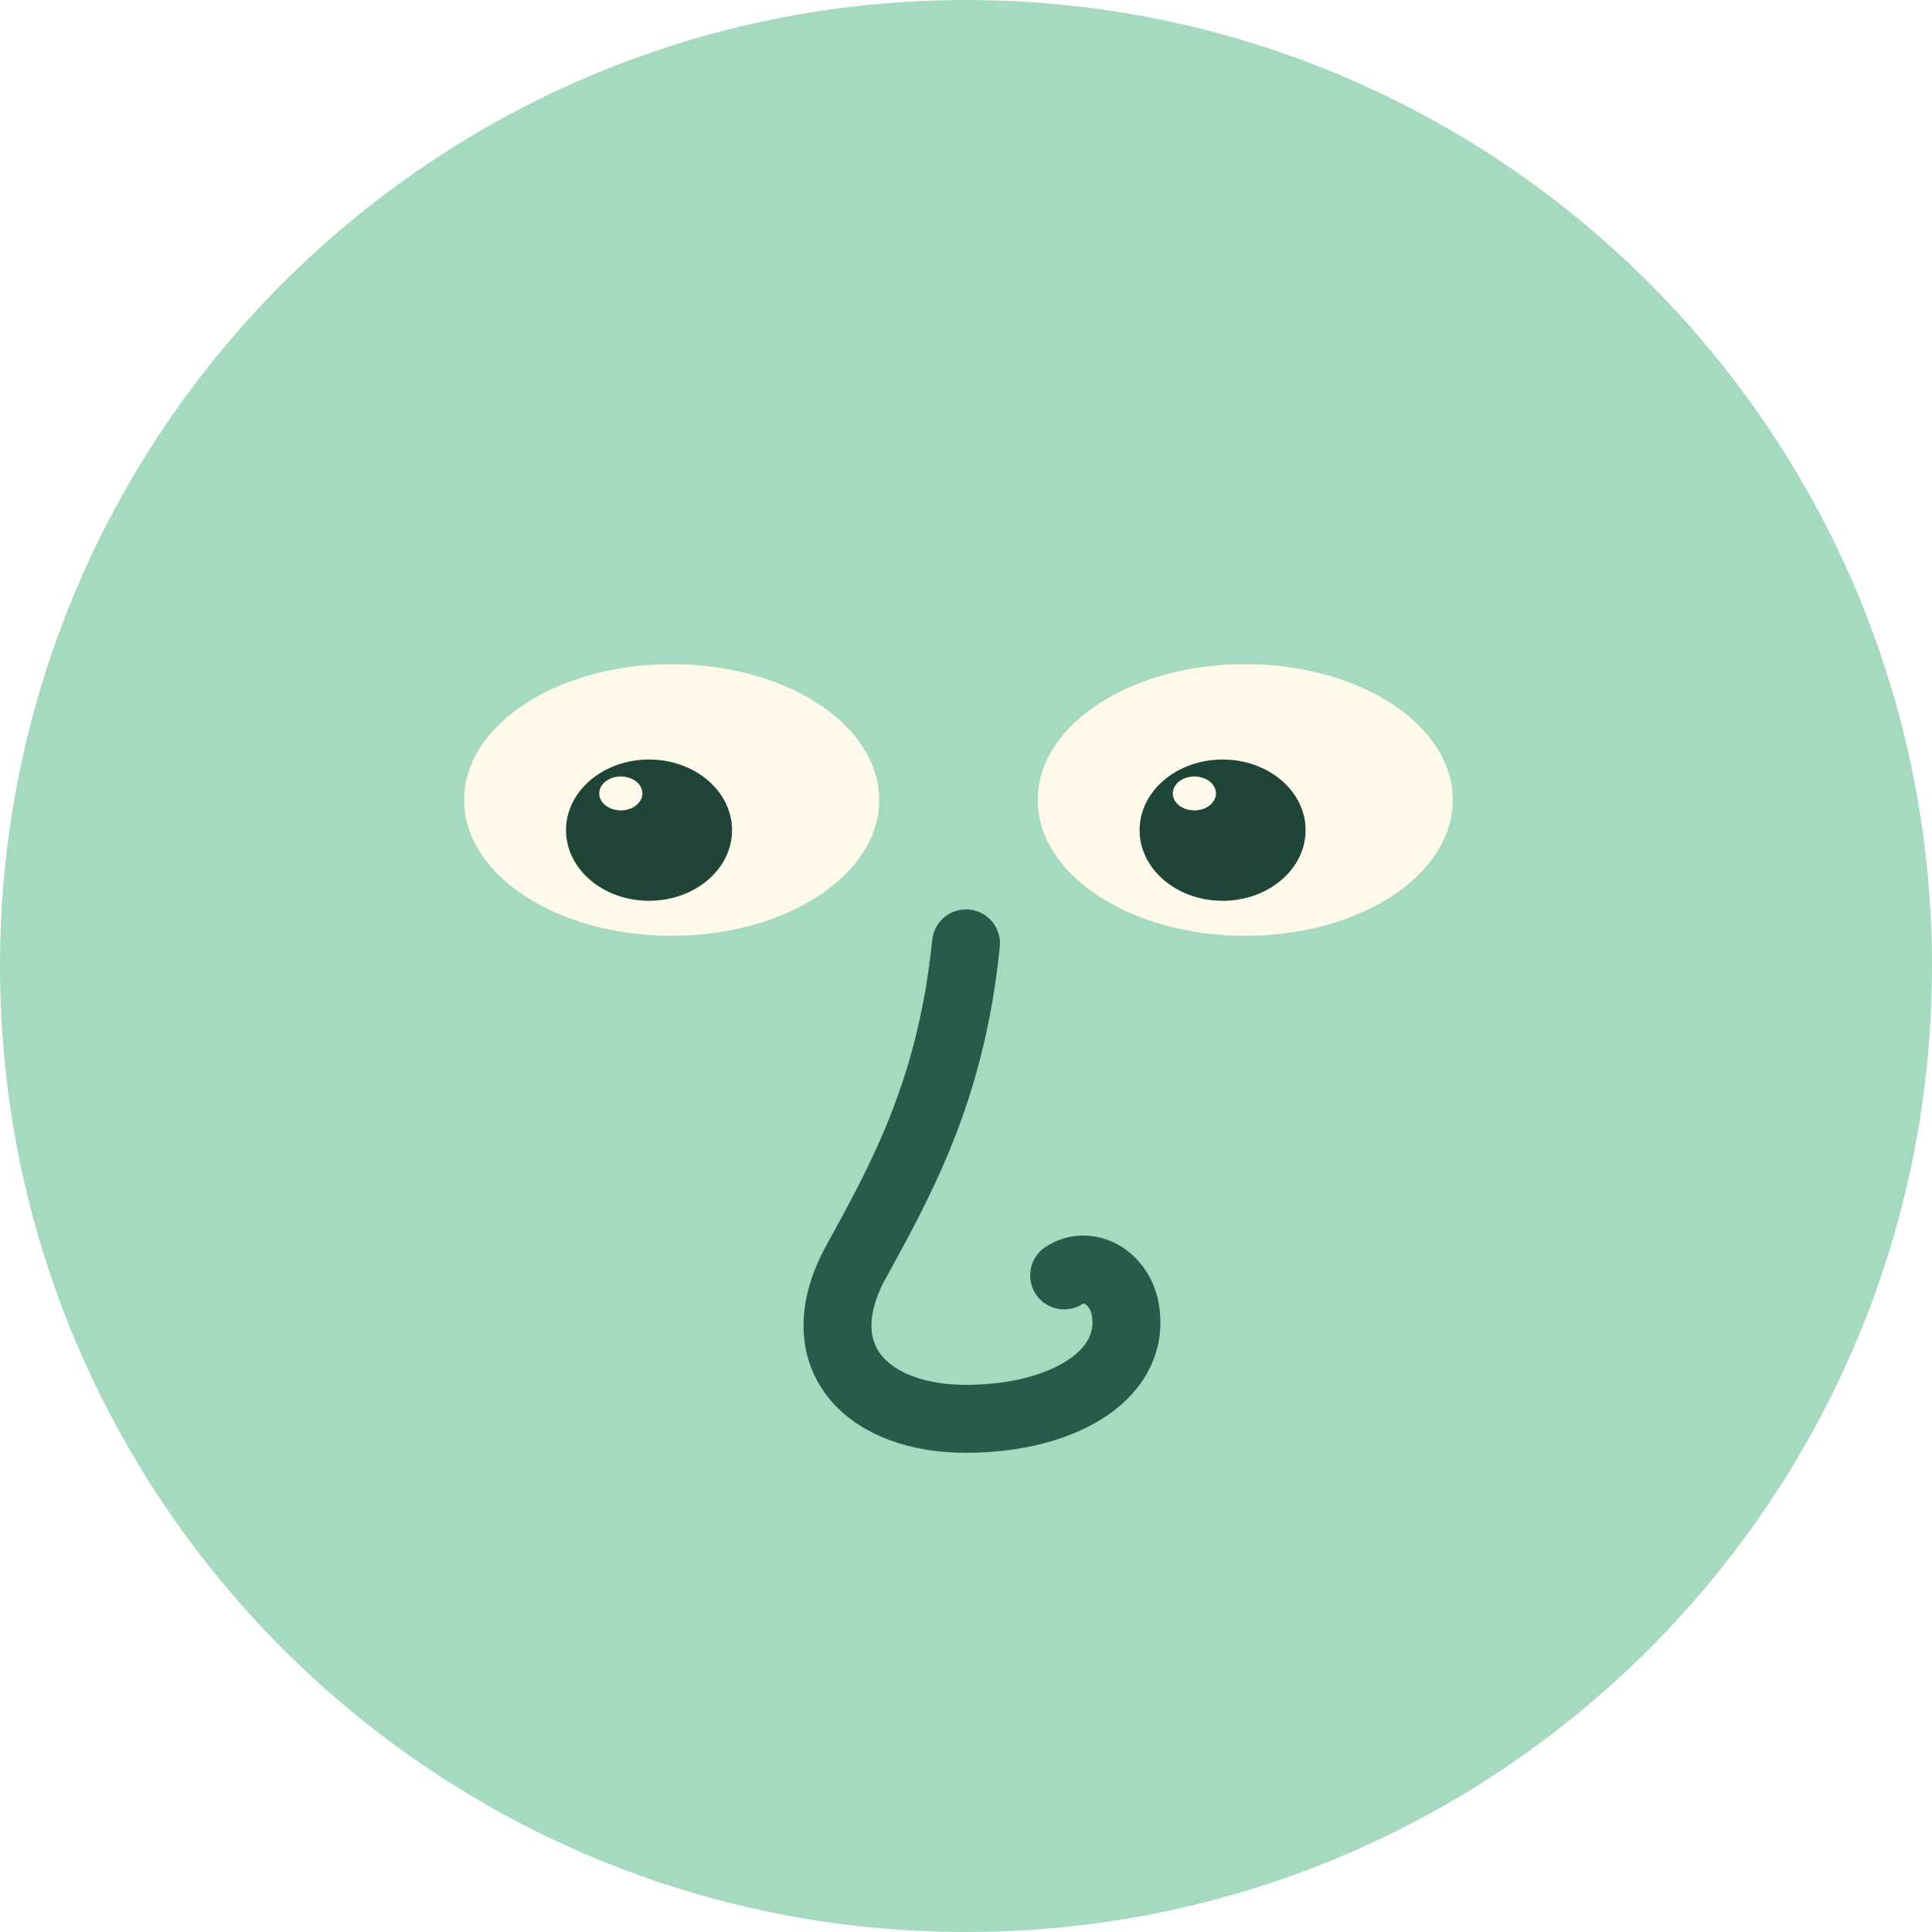
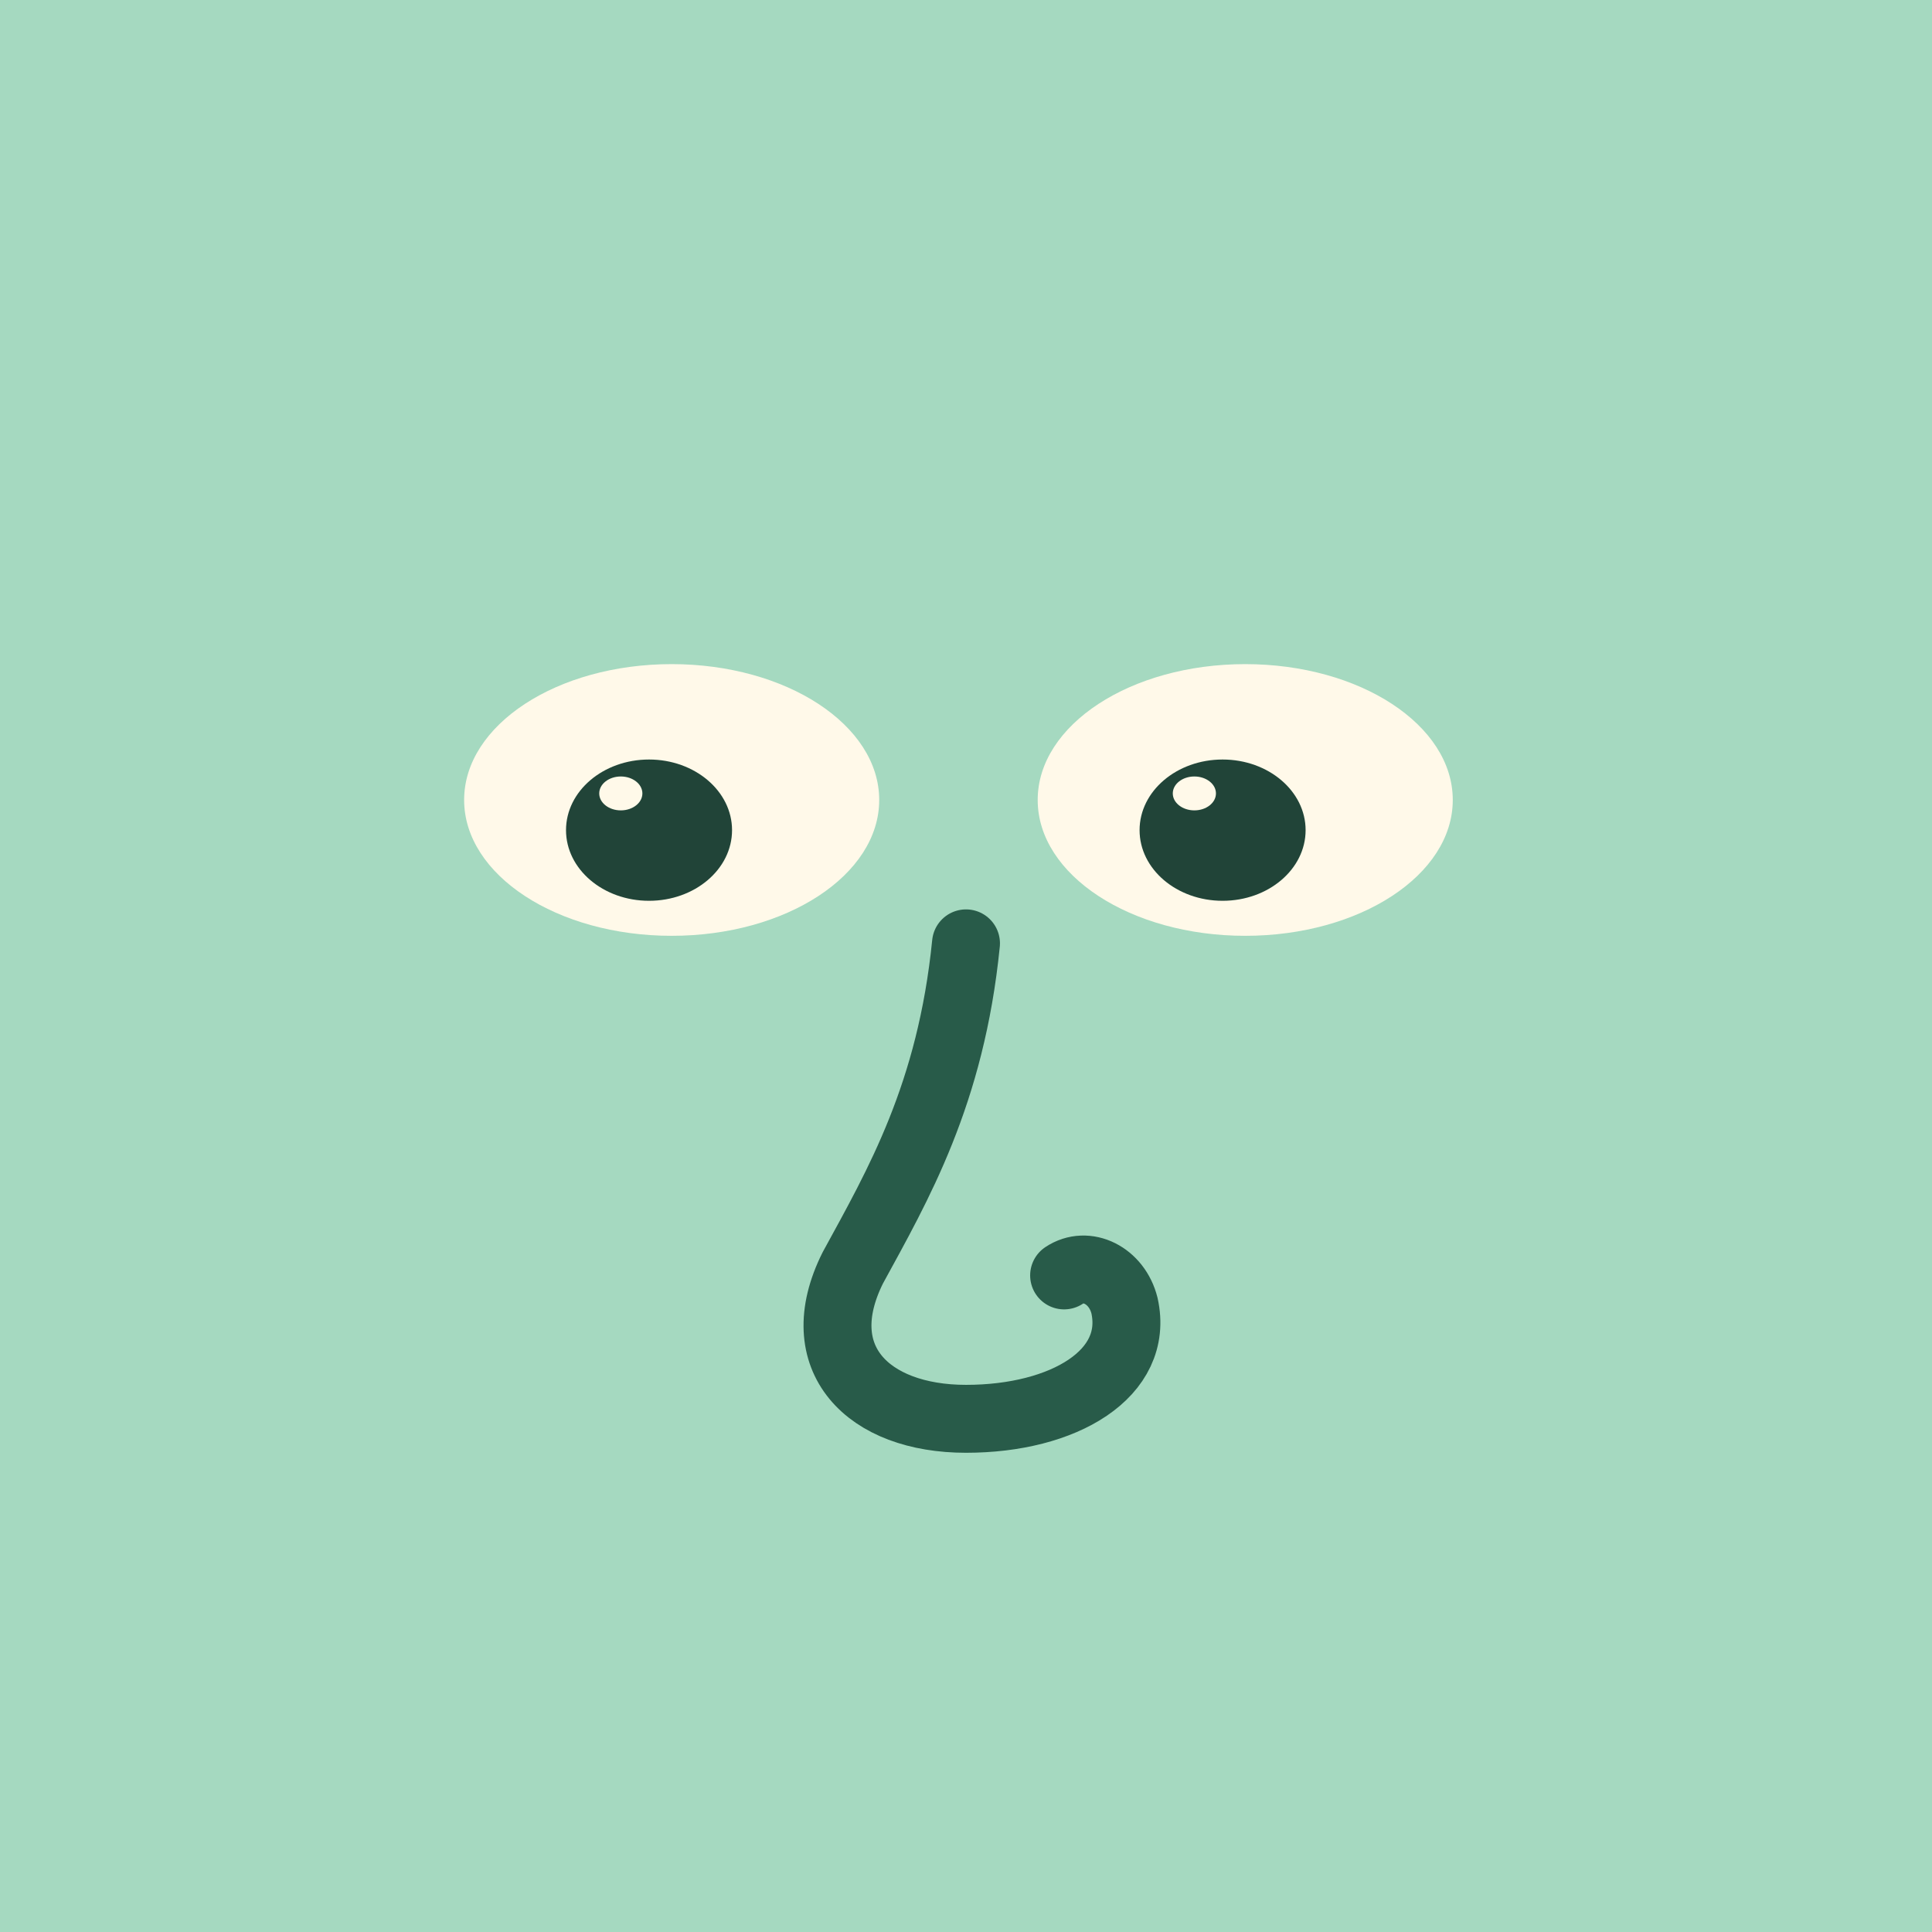
<svg xmlns="http://www.w3.org/2000/svg" width="256" height="256" viewBox="0 0 256 256" fill="none">
  <g>
    <g>
-       <circle cx="128" cy="128" r="128" fill="#A5D9C0" />
+       <rect width="256" height="256" fill="#A5D9C0" />
      <ellipse cx="89" cy="106" rx="27.5" ry="18" fill="#FFF9E9" />
      <ellipse cx="86" cy="110" rx="11" ry="9.36" fill="#214438" />
      <ellipse cx="82.26" cy="105.133" rx="2.86" ry="2.246" fill="#FFF9E9" />
      <ellipse cx="165" cy="106" rx="27.5" ry="18" fill="#FFF9E9" />
      <ellipse cx="162" cy="110" rx="11" ry="9.36" fill="#214438" />
      <ellipse cx="158.26" cy="105.133" rx="2.86" ry="2.246" fill="#FFF9E9" />
      <path d="M128 125C126 145 119 157 113 168C107 180 115 188 128 188C141 188 151 182 149 173C148 169 144 167 141 169" stroke="#285B49" stroke-width="9" stroke-linecap="round" stroke-linejoin="round" />
    </g>
  </g>
</svg>
